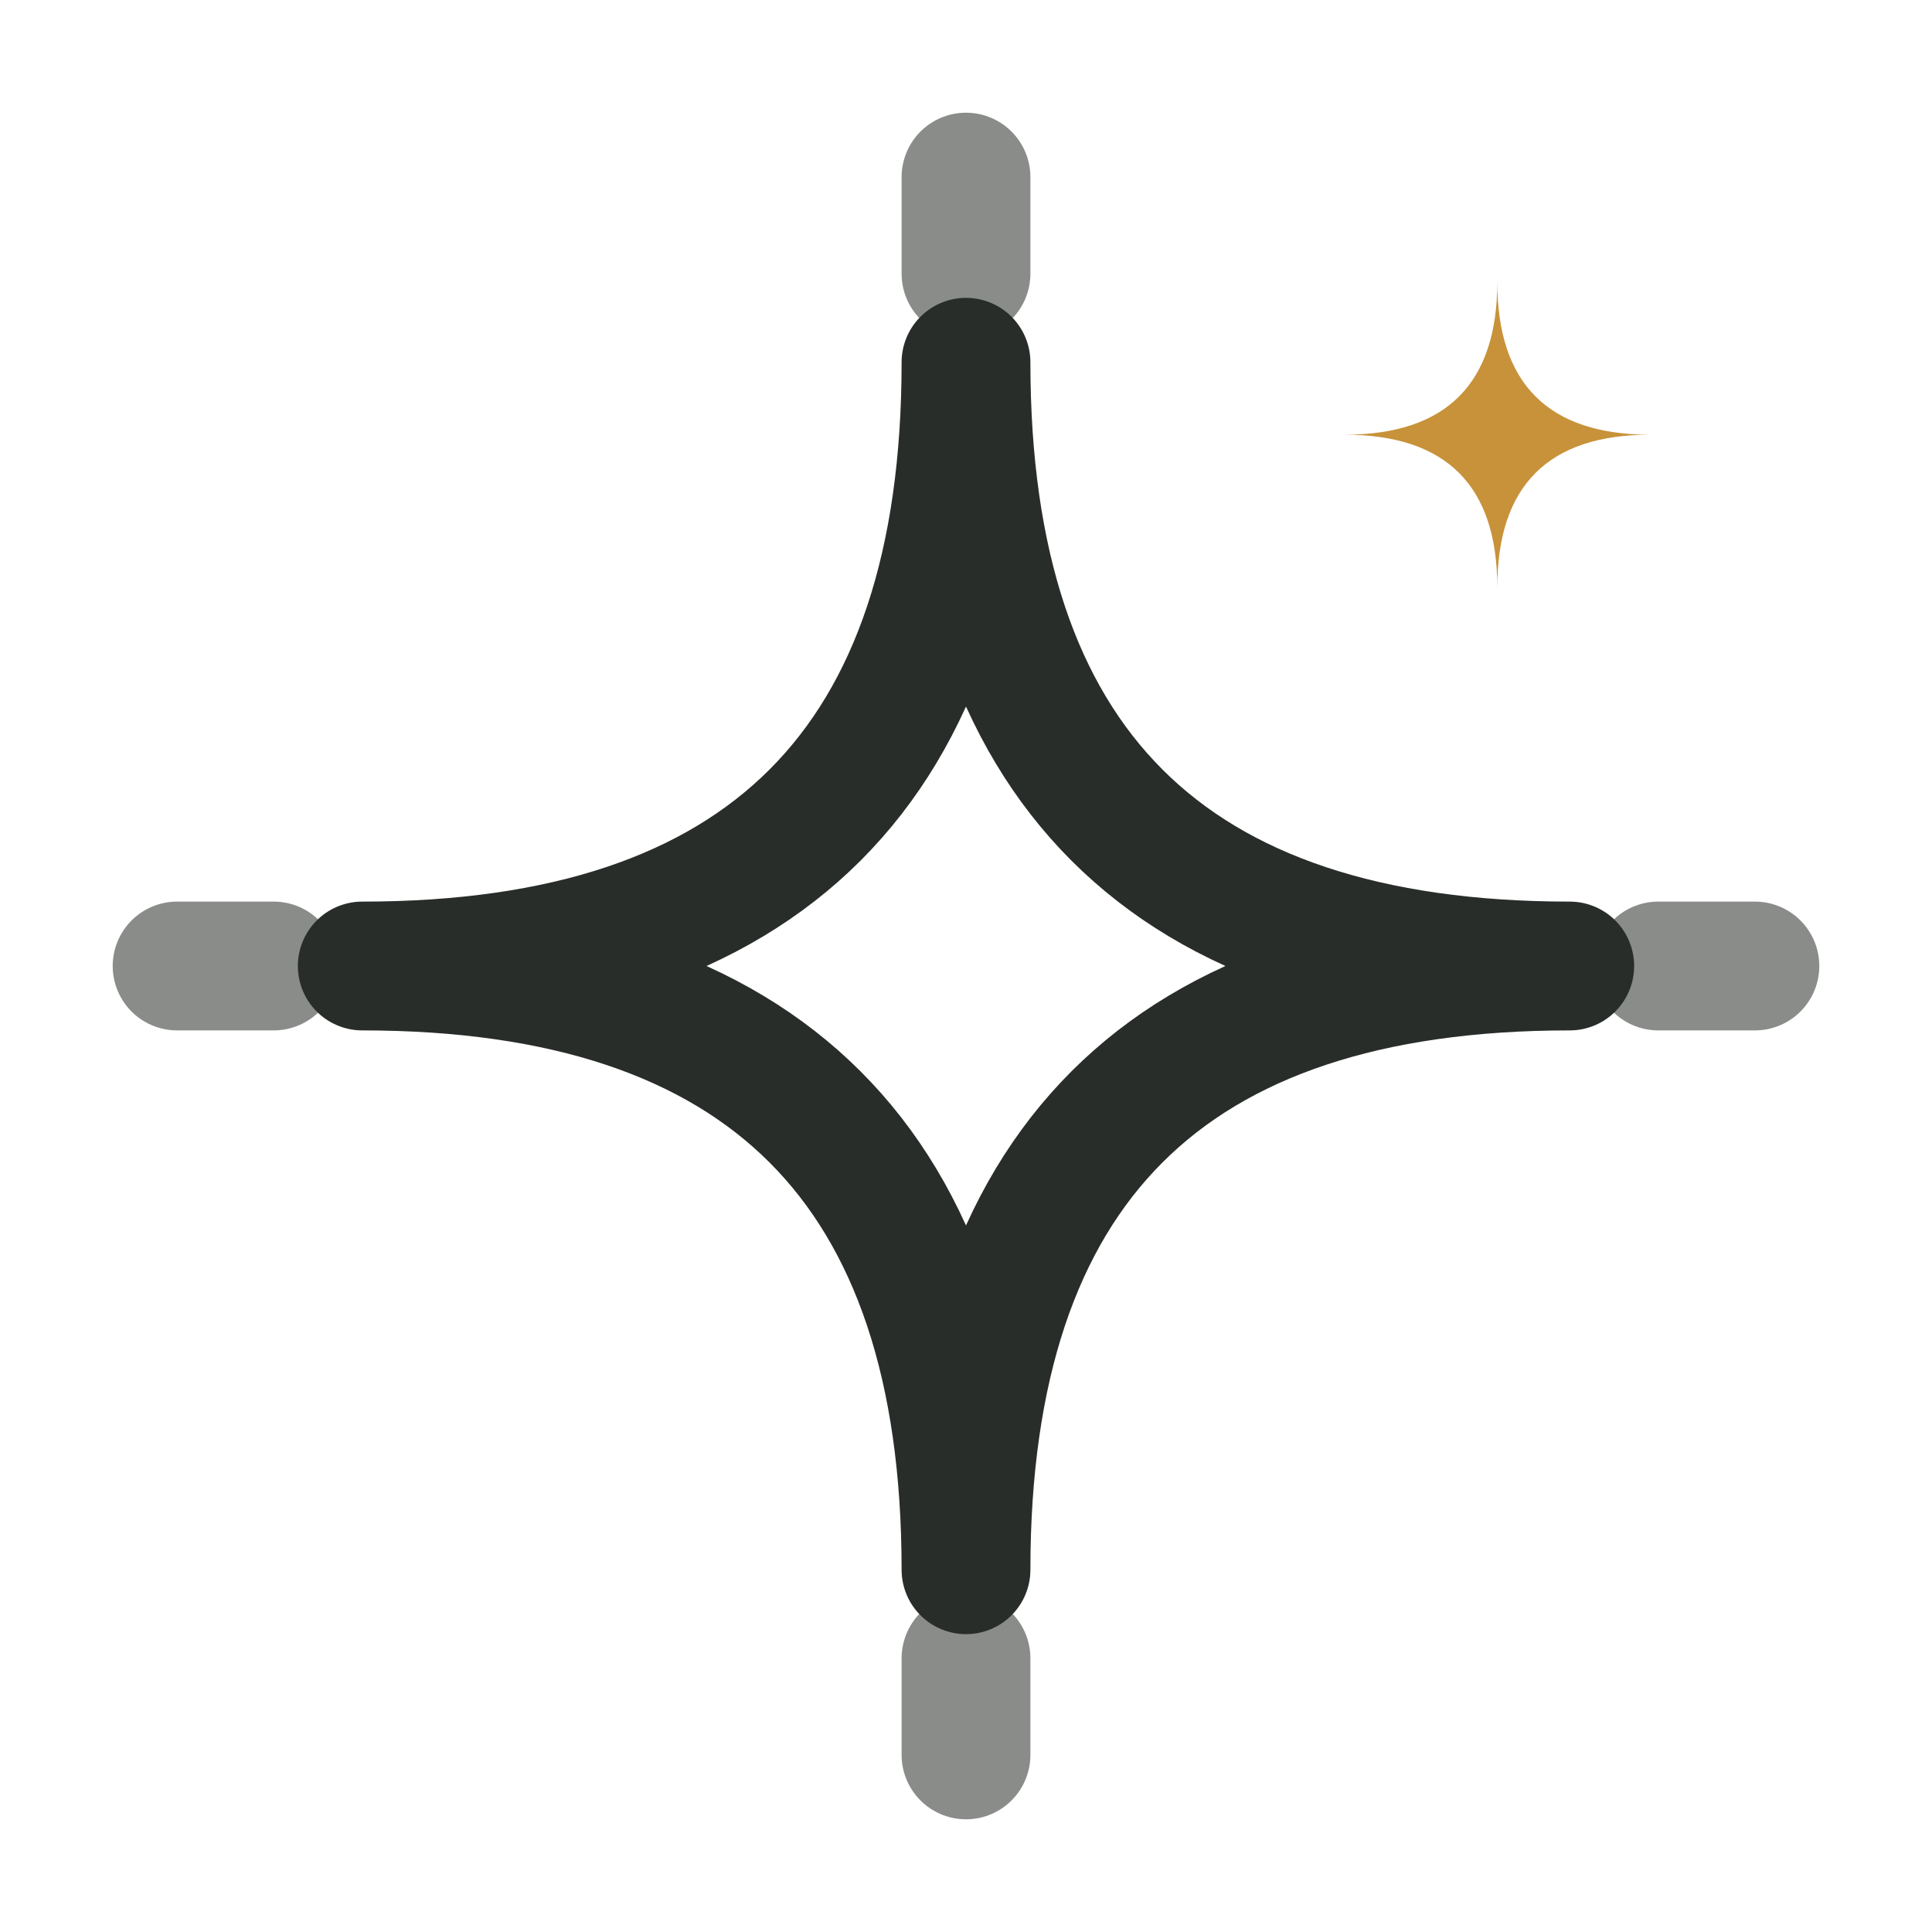
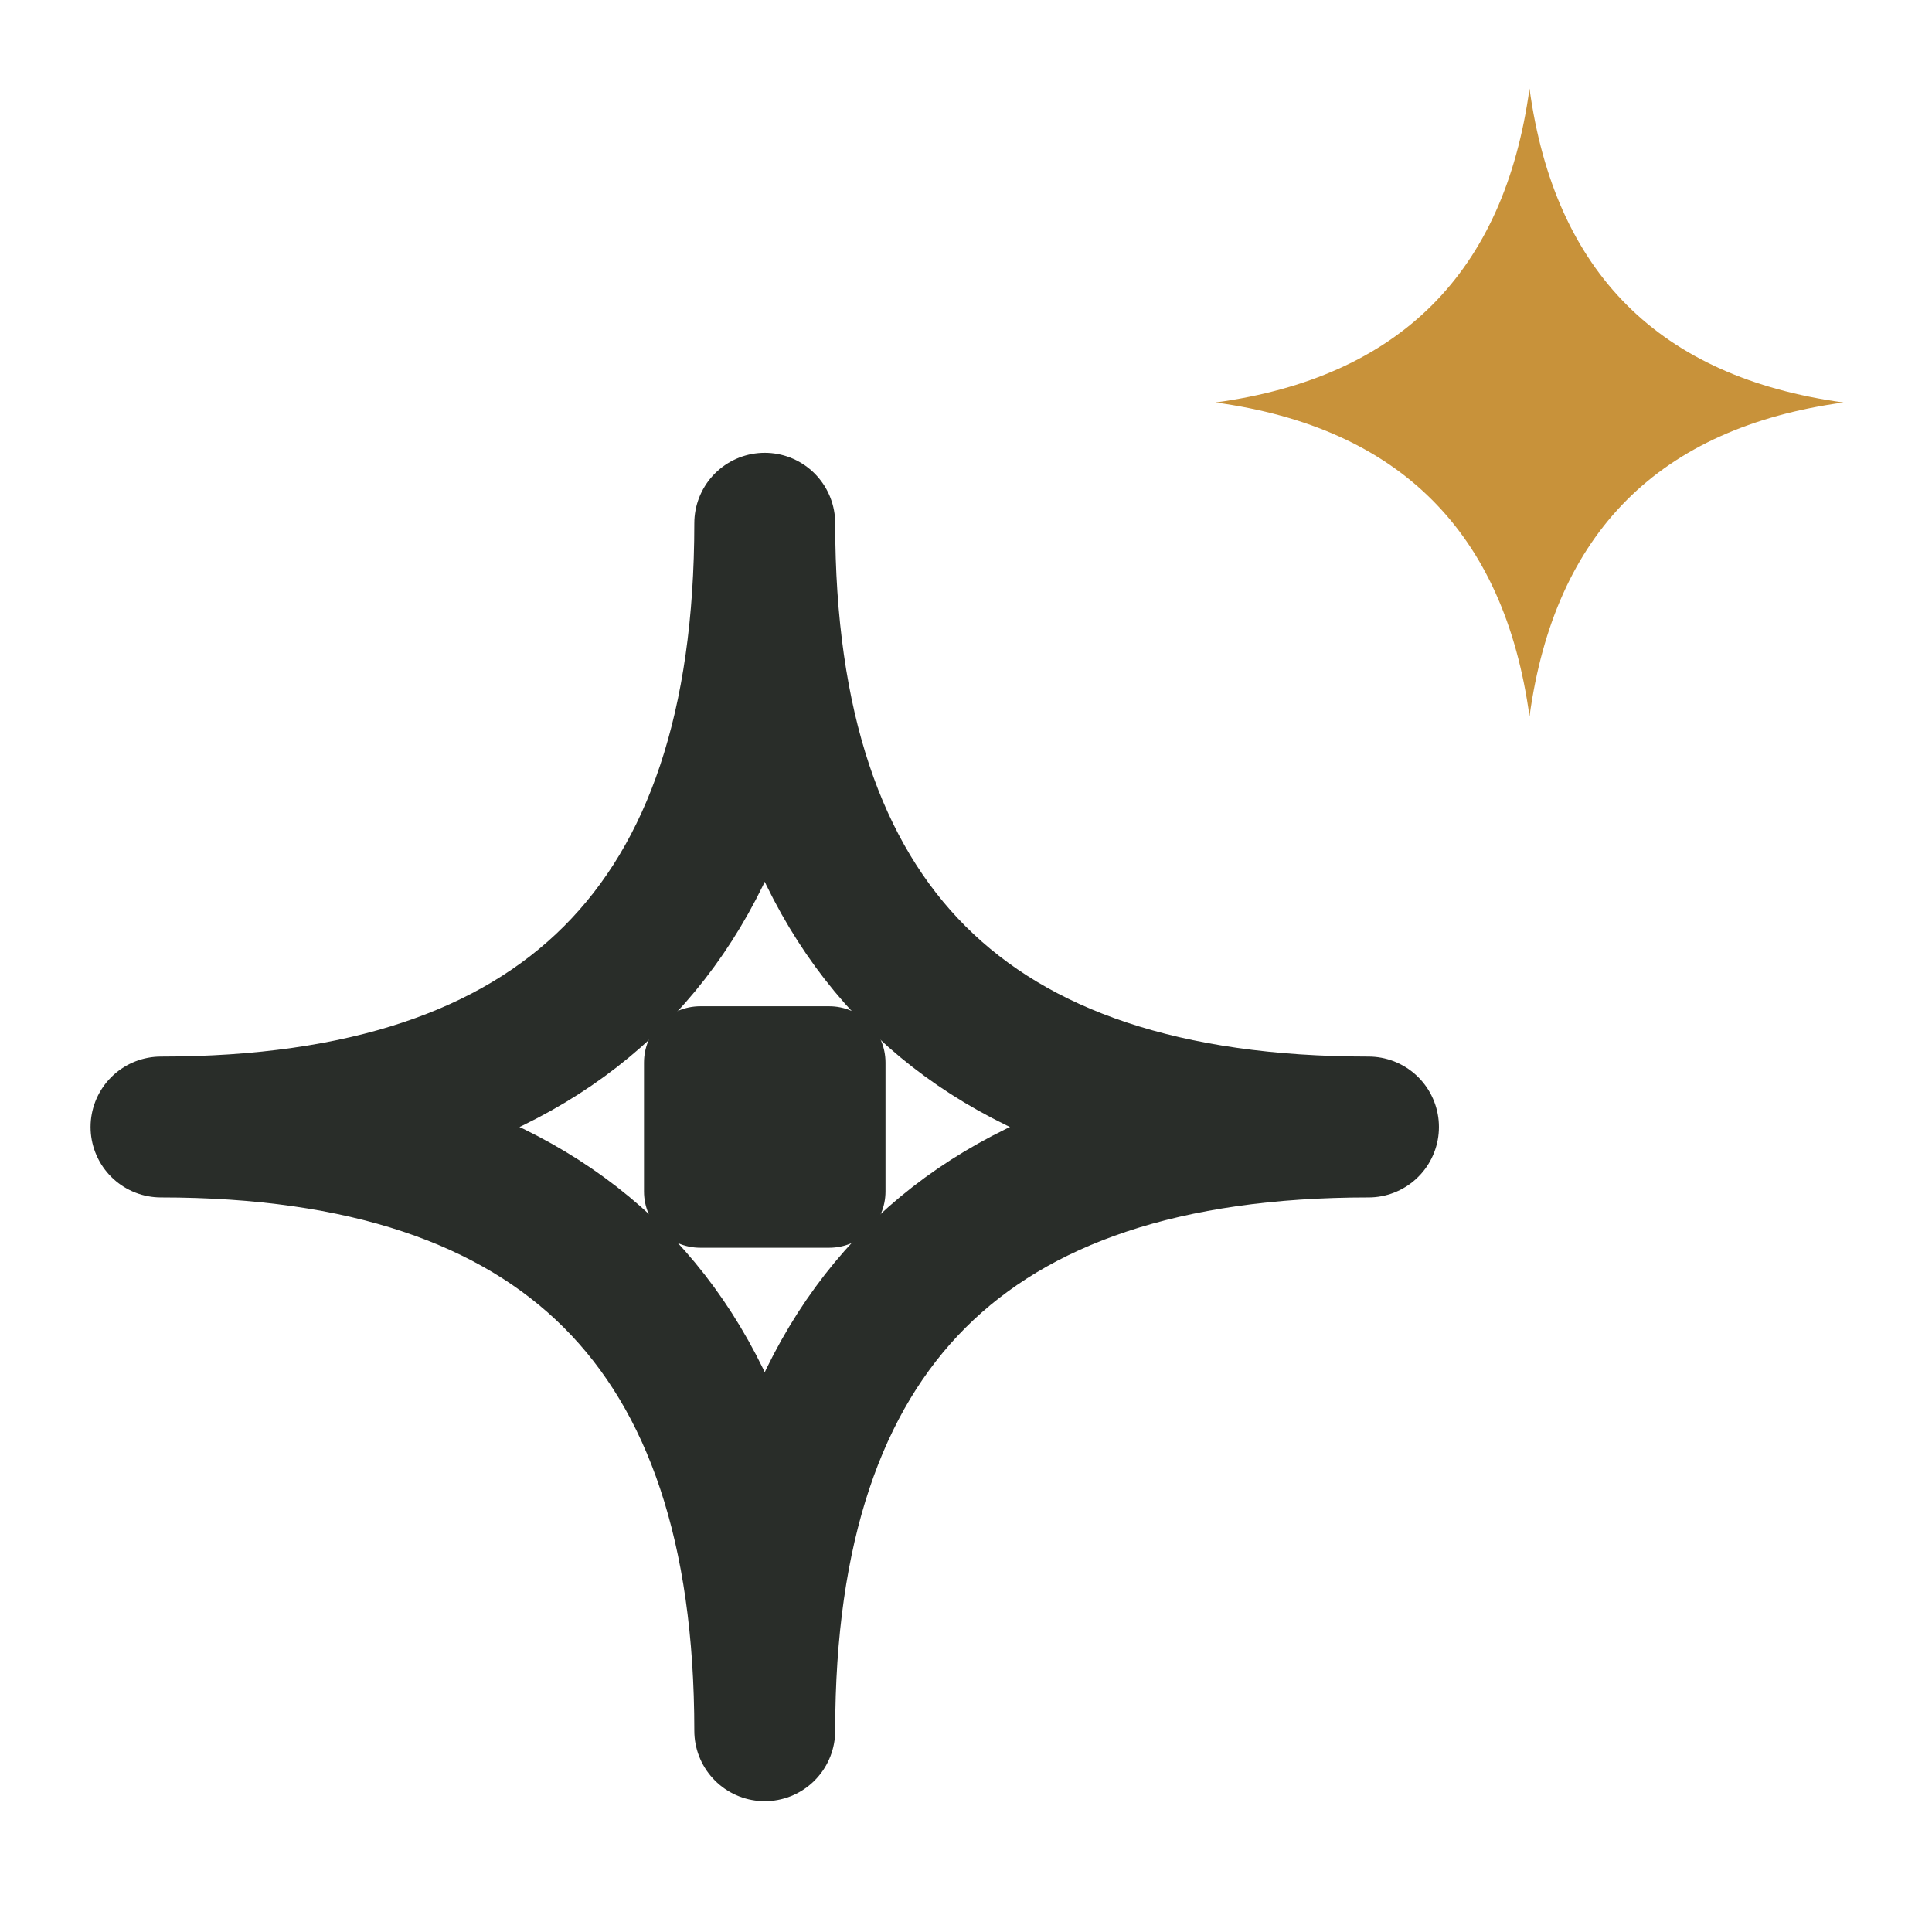
- <svg xmlns="http://www.w3.org/2000/svg" viewBox="0 0 24 24" fill="none" stroke="#292d29" stroke-width="1.6" stroke-linecap="round" stroke-linejoin="round">
-   <path d="M12 4.5Q12 12 19.5 12Q12 12 12 19.5Q12 12 4.5 12Q12 12 12 4.5Z" />
-   <path d="M12 2.2v1.2M12 20.6v1.2M2.2 12h1.2M20.6 12h1.2" opacity=".55" />
-   <path d="M18.6 3.5Q18.6 5.4 20.5 5.4Q18.6 5.4 18.6 7.3Q18.6 5.4 16.7 5.4Q18.6 5.4 18.6 3.5Z" fill="#c8923a" stroke="none" />
+ <svg xmlns="http://www.w3.org/2000/svg" viewBox="0 0 24 24" fill="none" stroke="#292d29" stroke-width="1.75" stroke-linecap="round" stroke-linejoin="round">
+   <path d="M9.5 6.5Q9.5 14 17 14Q9.5 14 9.5 21.5Q9.5 14 2 14Q9.5 14 9.5 6.5Z" />
+   <path d="M8.7 12.5h1.6a0.7 0.7 0 0 1 0.7 0.7v1.6a0.7 0.7 0 0 1 -0.7 0.7h-1.6a0.7 0.7 0 0 1 -0.7 -0.7v-1.6a0.7 0.7 0 0 1 0.7 -0.7Z" fill="#292d29" stroke="none" />
+   <path d="M19 1.1Q19.47 4.53 22.9 5Q19.47 5.47 19 8.9Q18.53 5.47 15.1 5Q18.53 4.53 19 1.1Z" fill="#c8923a" stroke="none" />
</svg>
